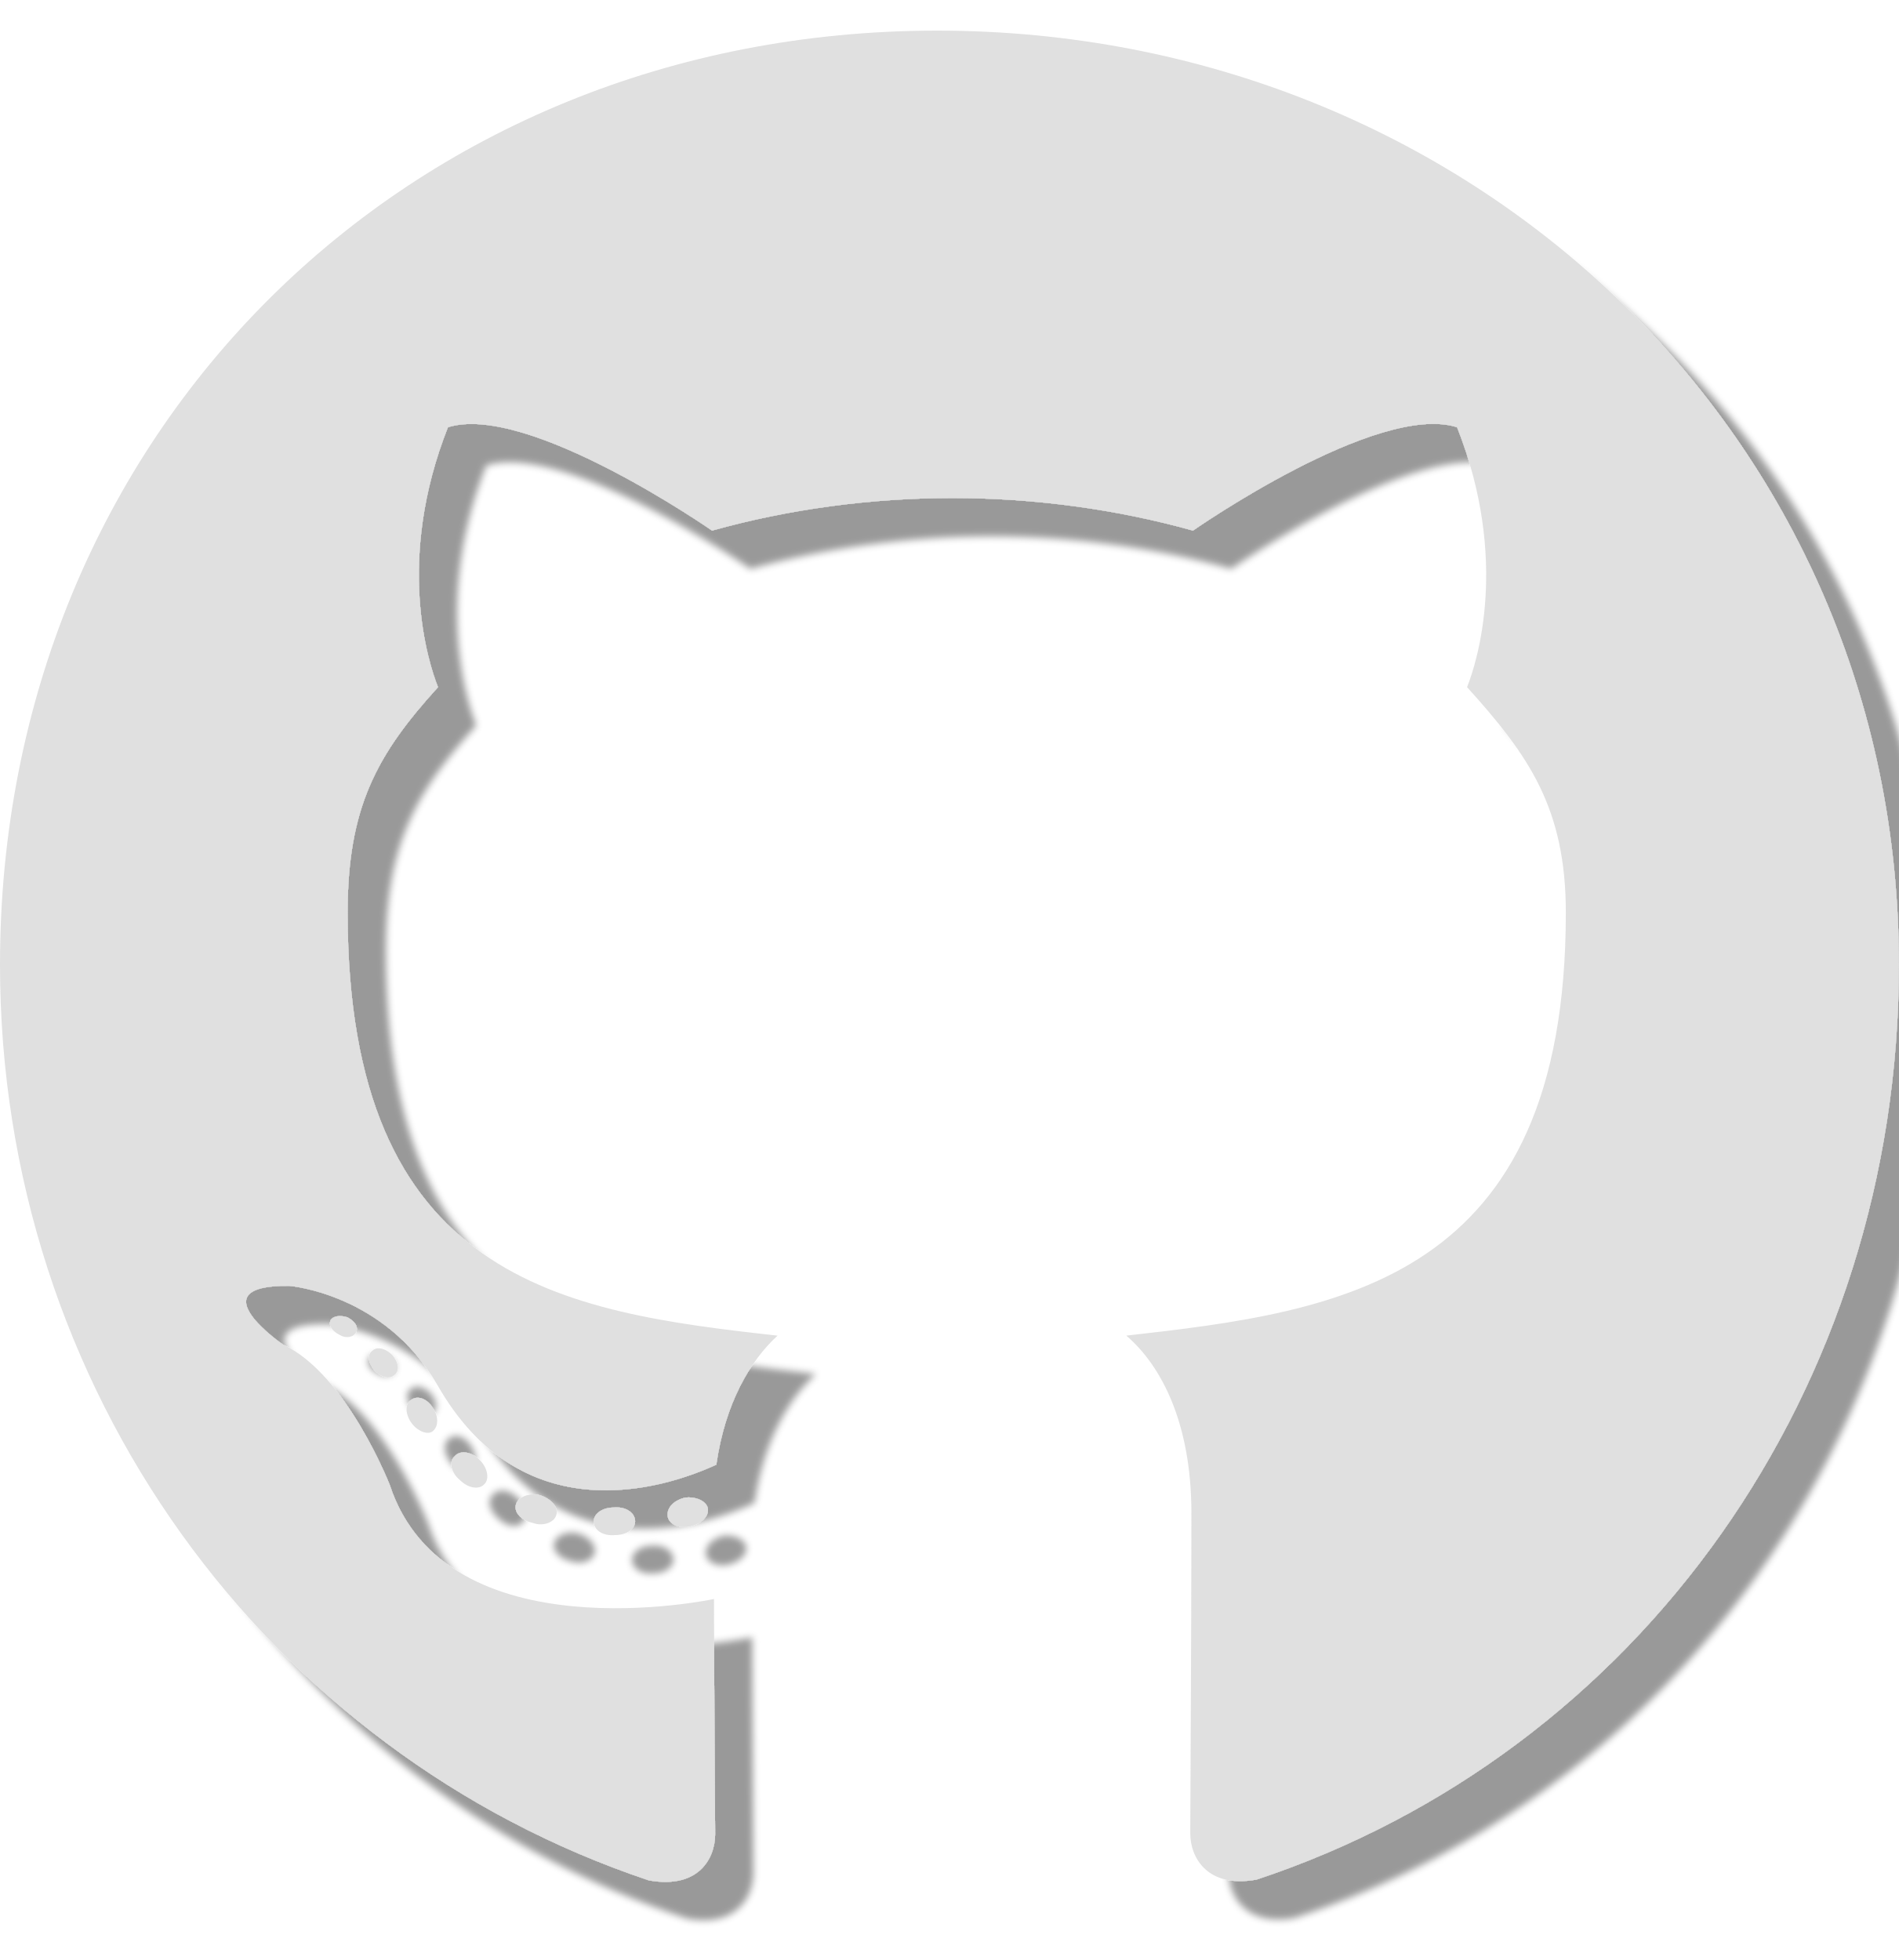
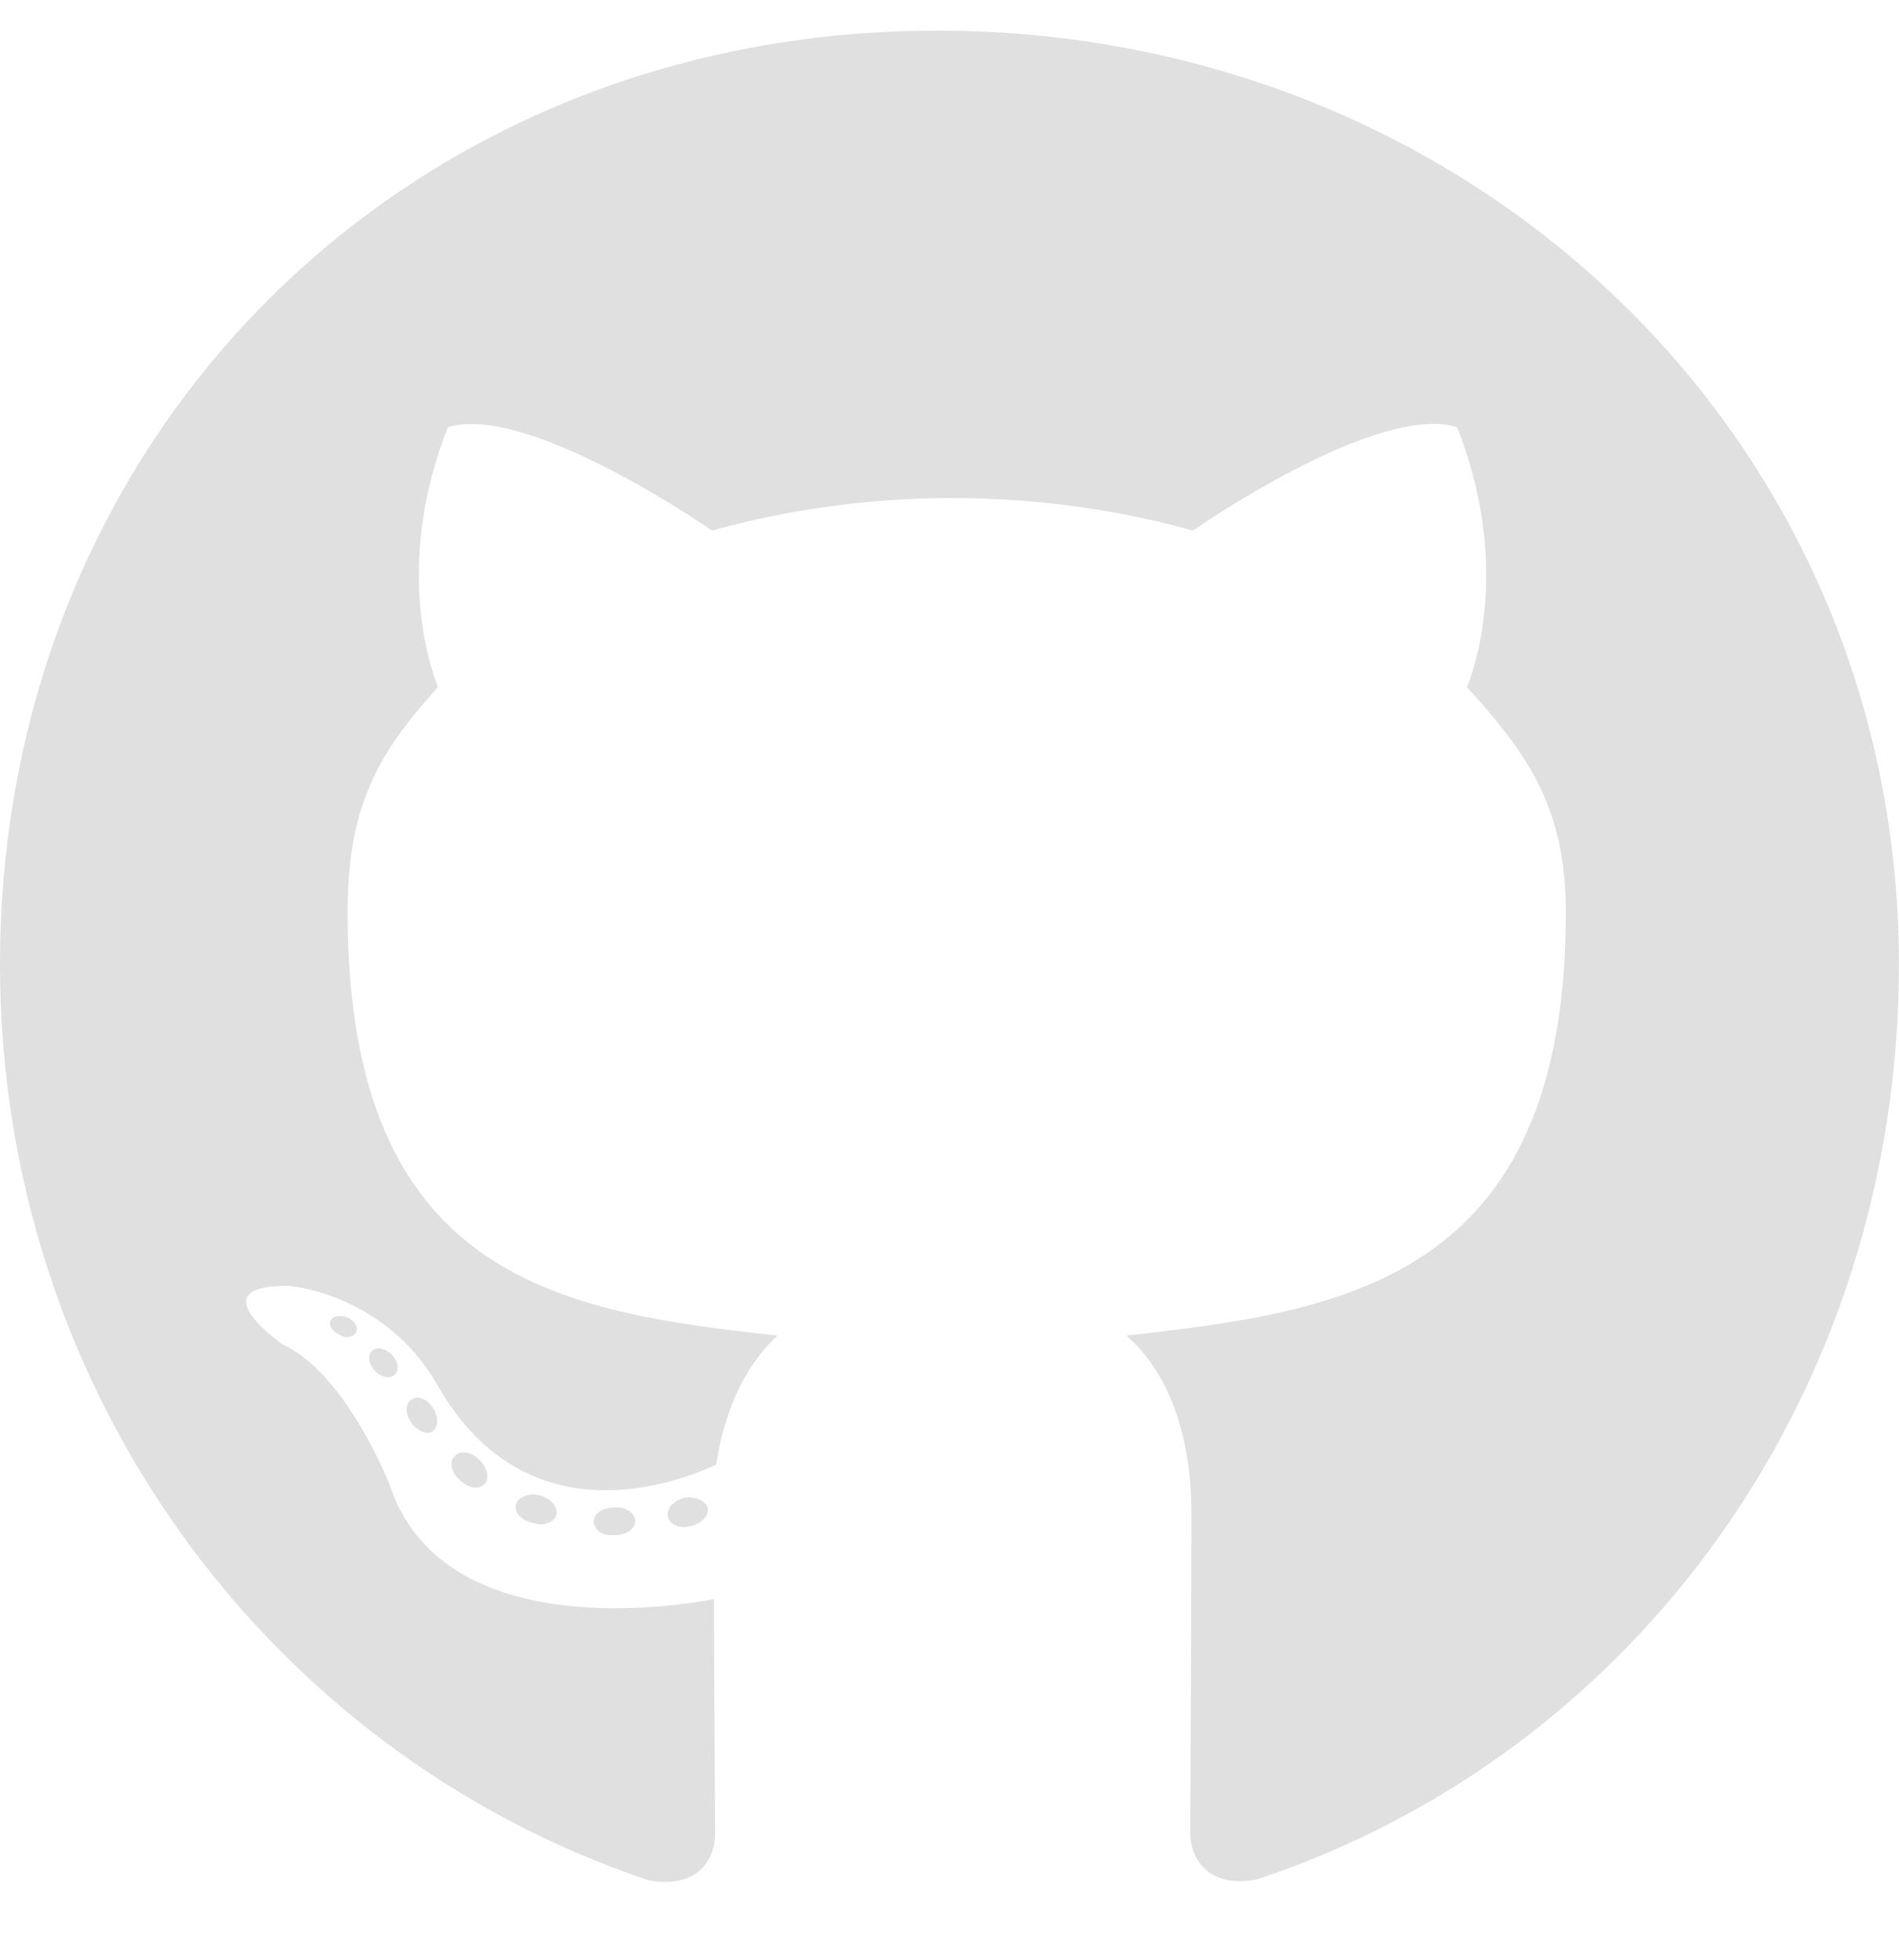
<svg xmlns="http://www.w3.org/2000/svg" viewBox="0 0 496 512">
-   <filter id="shadow" color-interpolation-filters="sRGB">
-     <feDropShadow dx="10" dy="10" stdDeviation="1" flood-color="#000000" flood-opacity="0.4" />
-   </filter>
-   <path filter="url(#shadow)" fill="#E0E0E0" d="M165.9 397.4c0 2-2.3 3.6-5.2 3.6-3.3.3-5.6-1.3-5.6-3.6 0-2 2.3-3.6 5.2-3.6 3-.3 5.6 1.3 5.6 3.6zm-31.1-4.5c-.7 2 1.3 4.3 4.3 4.9 2.6 1 5.6 0 6.2-2s-1.3-4.3-4.3-5.2c-2.6-.7-5.5.3-6.2 2.3zm44.2-1.7c-2.9.7-4.9 2.6-4.6 4.9.3 2 2.9 3.3 5.9 2.6 2.9-.7 4.9-2.6 4.6-4.6-.3-1.9-3-3.2-5.9-2.9zM244.8 8C106.1 8 0 113.3 0 252c0 110.9 69.8 205.8 169.5 239.2 12.8 2.3 17.3-5.6 17.3-12.1 0-6.2-.3-40.4-.3-61.4 0 0-70 15-84.7-29.8 0 0-11.4-29.1-27.8-36.6 0 0-22.9-15.7 1.6-15.4 0 0 24.9 2 38.6 25.8 21.9 38.6 58.6 27.5 72.9 20.9 2.3-16 8.8-27.1 16-33.7-55.9-6.2-112.3-14.3-112.3-110.5 0-27.5 7.6-41.3 23.6-58.9-2.6-6.5-11.1-33.3 2.6-67.9 20.9-6.5 69 27 69 27 20-5.6 41.5-8.5 62.8-8.5s42.8 2.9 62.8 8.5c0 0 48.1-33.6 69-27 13.7 34.7 5.2 61.4 2.6 67.9 16 17.7 25.8 31.5 25.8 58.9 0 96.5-58.9 104.2-114.8 110.5 9.2 7.9 17 22.9 17 46.4 0 33.7-.3 75.4-.3 83.6 0 6.5 4.6 14.4 17.3 12.1C428.2 457.8 496 362.9 496 252 496 113.3 383.5 8 244.8 8zM97.2 352.9c-1.3 1-1 3.3.7 5.2 1.6 1.6 3.9 2.3 5.2 1 1.3-1 1-3.3-.7-5.2-1.6-1.6-3.9-2.3-5.2-1zm-10.8-8.1c-.7 1.3.3 2.9 2.3 3.9 1.6 1 3.6.7 4.3-.7.7-1.3-.3-2.9-2.3-3.9-2-.6-3.6-.3-4.3.7zm32.4 35.6c-1.6 1.3-1 4.3 1.3 6.2 2.3 2.3 5.2 2.6 6.5 1 1.3-1.3.7-4.3-1.3-6.2-2.2-2.3-5.2-2.6-6.5-1zm-11.4-14.7c-1.6 1-1.6 3.6 0 5.9 1.6 2.3 4.3 3.3 5.6 2.3 1.6-1.3 1.6-3.9 0-6.2-1.4-2.3-4-3.3-5.6-2z" />
+   <path d="m165.9 397.4c0 2-2.3 3.6-5.2 3.6-3.3.3-5.6-1.3-5.6-3.6 0-2 2.3-3.6 5.2-3.6 3-.3 5.6 1.3 5.6 3.6zm-31.1-4.5c-.7 2 1.3 4.3 4.3 4.9 2.6 1 5.6 0 6.2-2s-1.3-4.3-4.3-5.2c-2.6-.7-5.5.3-6.2 2.3zm44.2-1.7c-2.9.7-4.9 2.6-4.6 4.9.3 2 2.9 3.3 5.9 2.6 2.9-.7 4.9-2.6 4.6-4.6-.3-1.9-3-3.2-5.9-2.9zm65.8-383.2c-138.7 0-244.8 105.3-244.8 244 0 110.9 69.8 205.8 169.5 239.2 12.8 2.3 17.3-5.6 17.3-12.1 0-6.2-.3-40.4-.3-61.4 0 0-70 15-84.7-29.8 0 0-11.4-29.1-27.8-36.6 0 0-22.9-15.7 1.6-15.4 0 0 24.9 2 38.6 25.8 21.9 38.6 58.6 27.5 72.9 20.9 2.3-16 8.8-27.1 16-33.7-55.9-6.2-112.3-14.3-112.3-110.5 0-27.5 7.6-41.3 23.6-58.9-2.6-6.5-11.1-33.3 2.6-67.9 20.9-6.5 69 27 69 27 20-5.6 41.5-8.5 62.8-8.5s42.8 2.9 62.8 8.5c0 0 48.1-33.6 69-27 13.7 34.7 5.2 61.4 2.6 67.9 16 17.7 25.8 31.5 25.8 58.9 0 96.5-58.9 104.2-114.8 110.5 9.2 7.9 17 22.9 17 46.4 0 33.7-.3 75.4-.3 83.6 0 6.5 4.6 14.4 17.3 12.1 100-33.2 167.8-128.1 167.8-239 0-138.7-112.5-244-251.2-244zm-147.6 344.9c-1.3 1-1 3.3.7 5.2 1.6 1.6 3.9 2.3 5.2 1 1.3-1 1-3.3-.7-5.2-1.6-1.6-3.9-2.3-5.2-1zm-10.8-8.1c-.7 1.3.3 2.9 2.3 3.9 1.6 1 3.6.7 4.3-.7.7-1.3-.3-2.9-2.3-3.9-2-.6-3.6-.3-4.3.7zm32.4 35.6c-1.6 1.3-1 4.3 1.3 6.2 2.3 2.3 5.2 2.6 6.5 1 1.3-1.3.7-4.3-1.3-6.2-2.2-2.3-5.2-2.6-6.5-1zm-11.4-14.7c-1.6 1-1.6 3.6 0 5.9s4.3 3.3 5.6 2.3c1.6-1.3 1.6-3.9 0-6.2-1.4-2.3-4-3.3-5.6-2z" fill="#e0e0e0" />
</svg>
